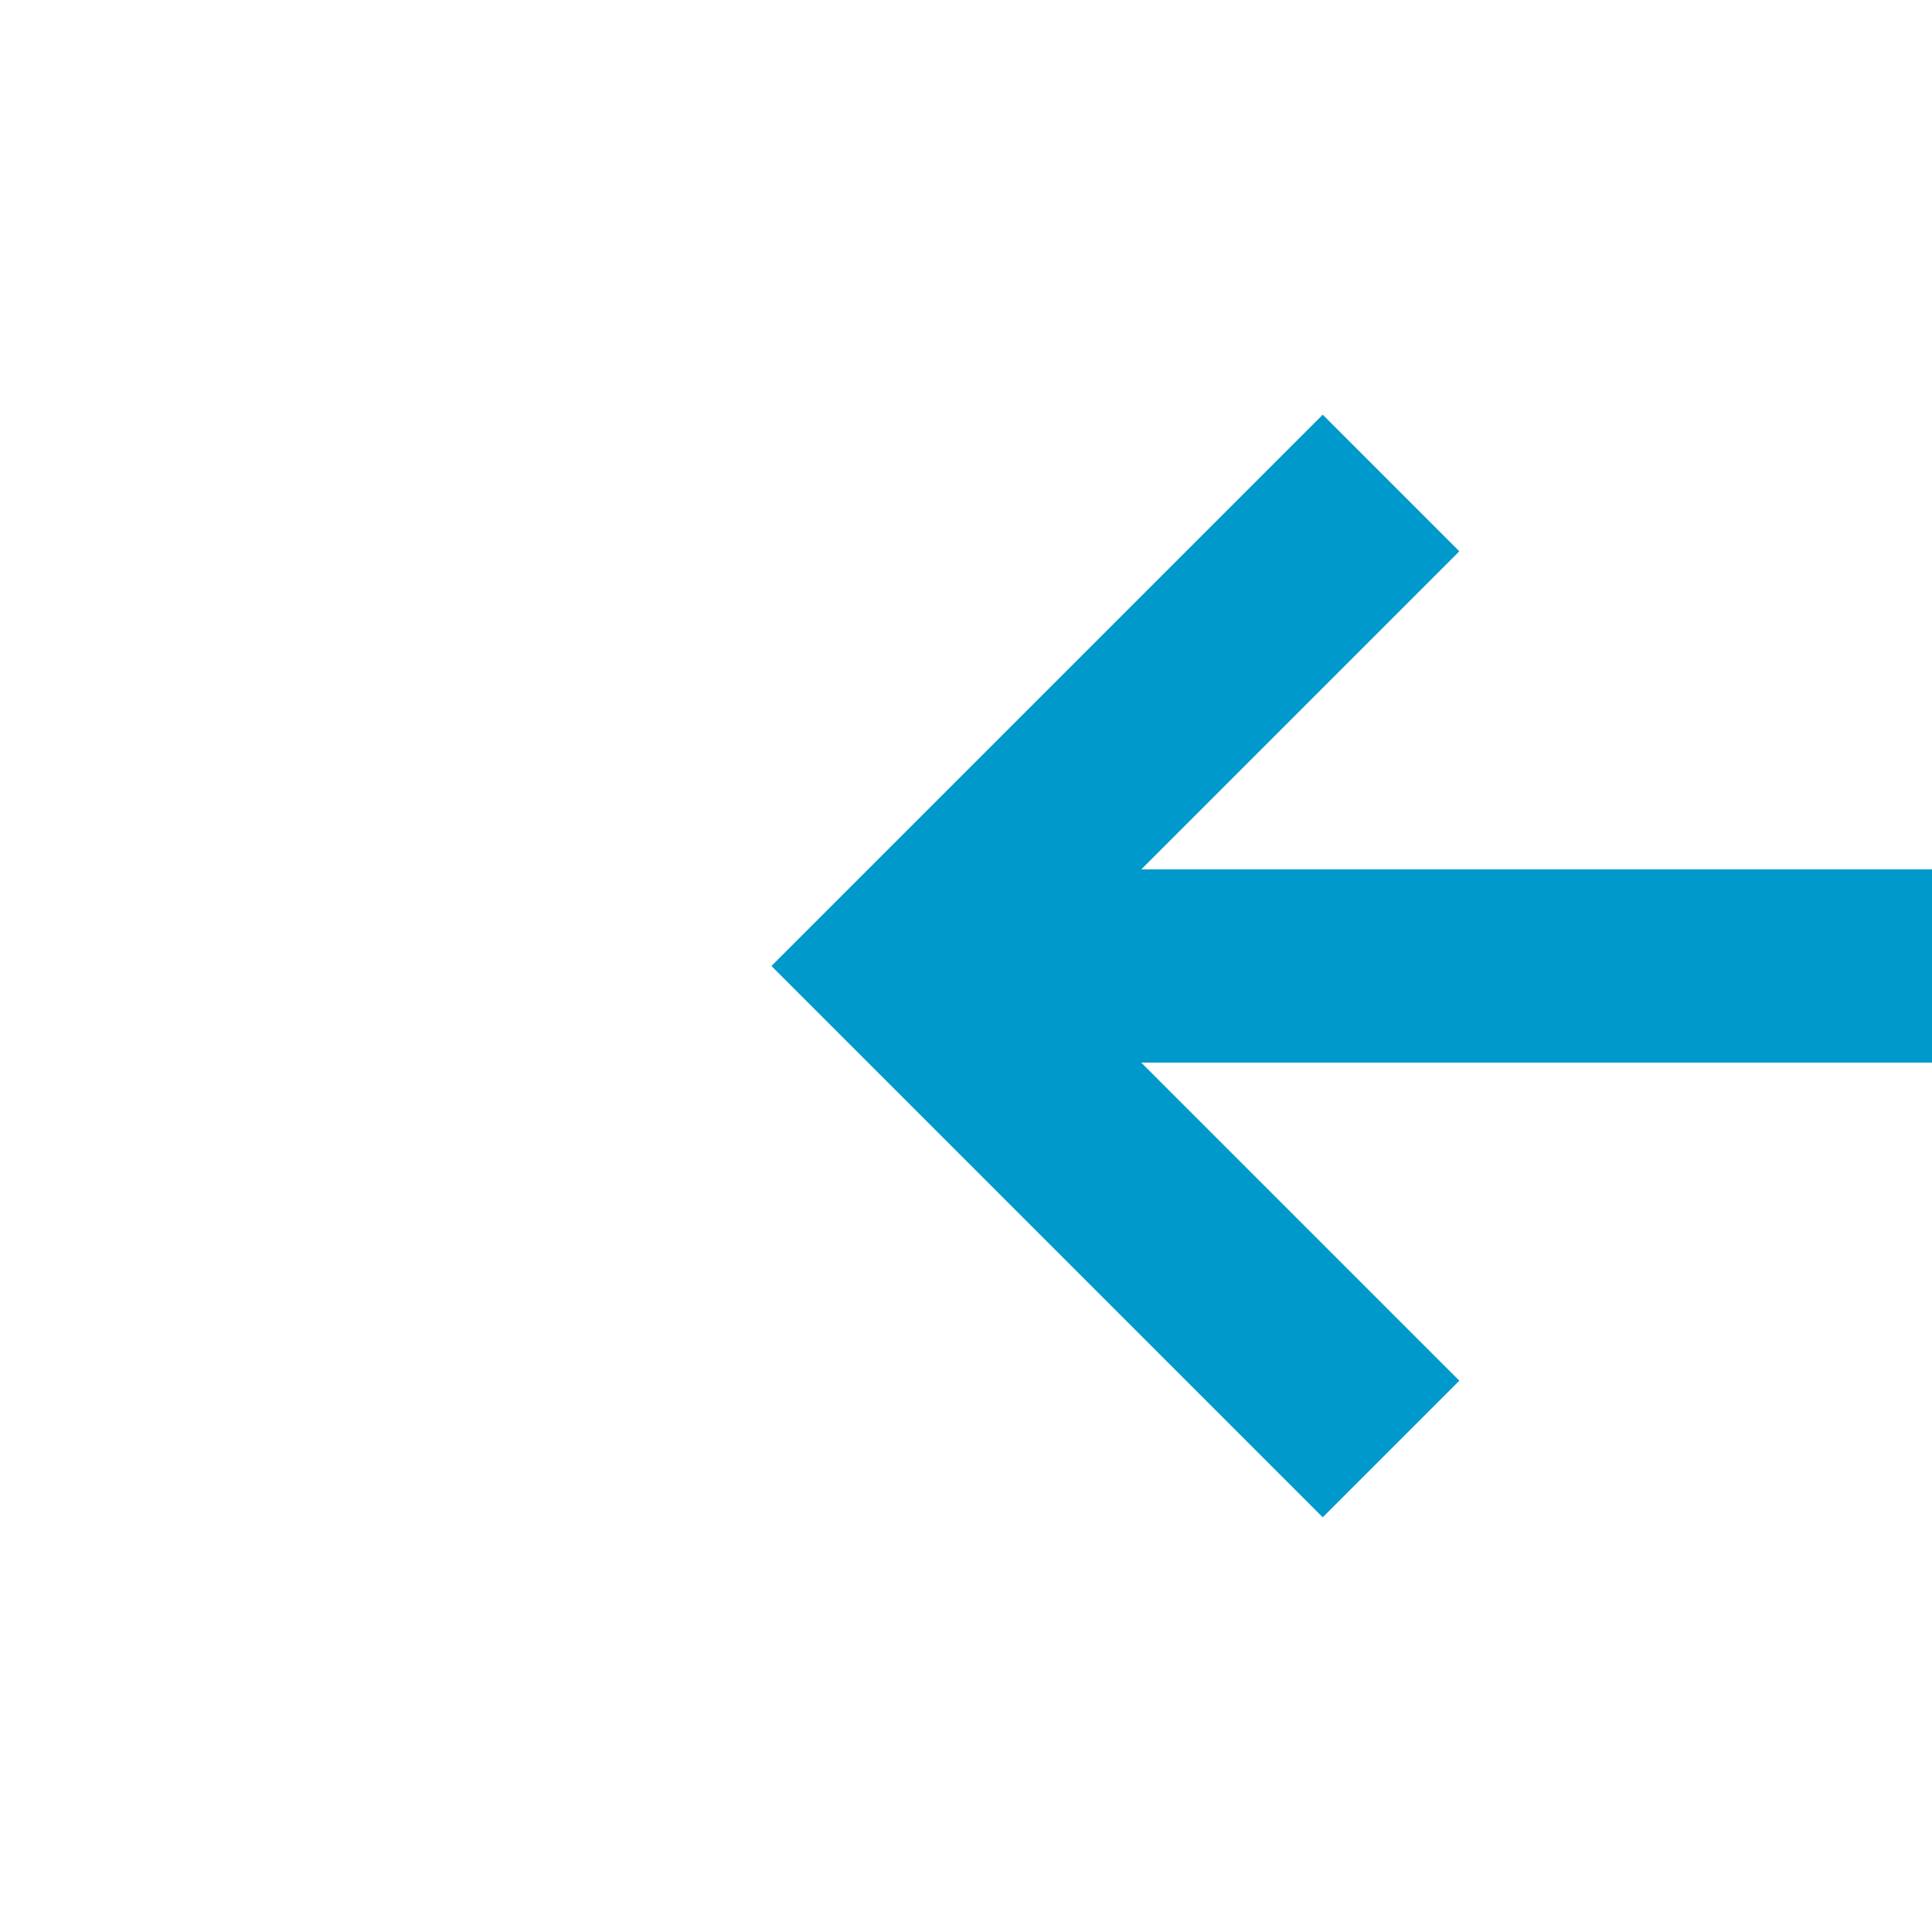
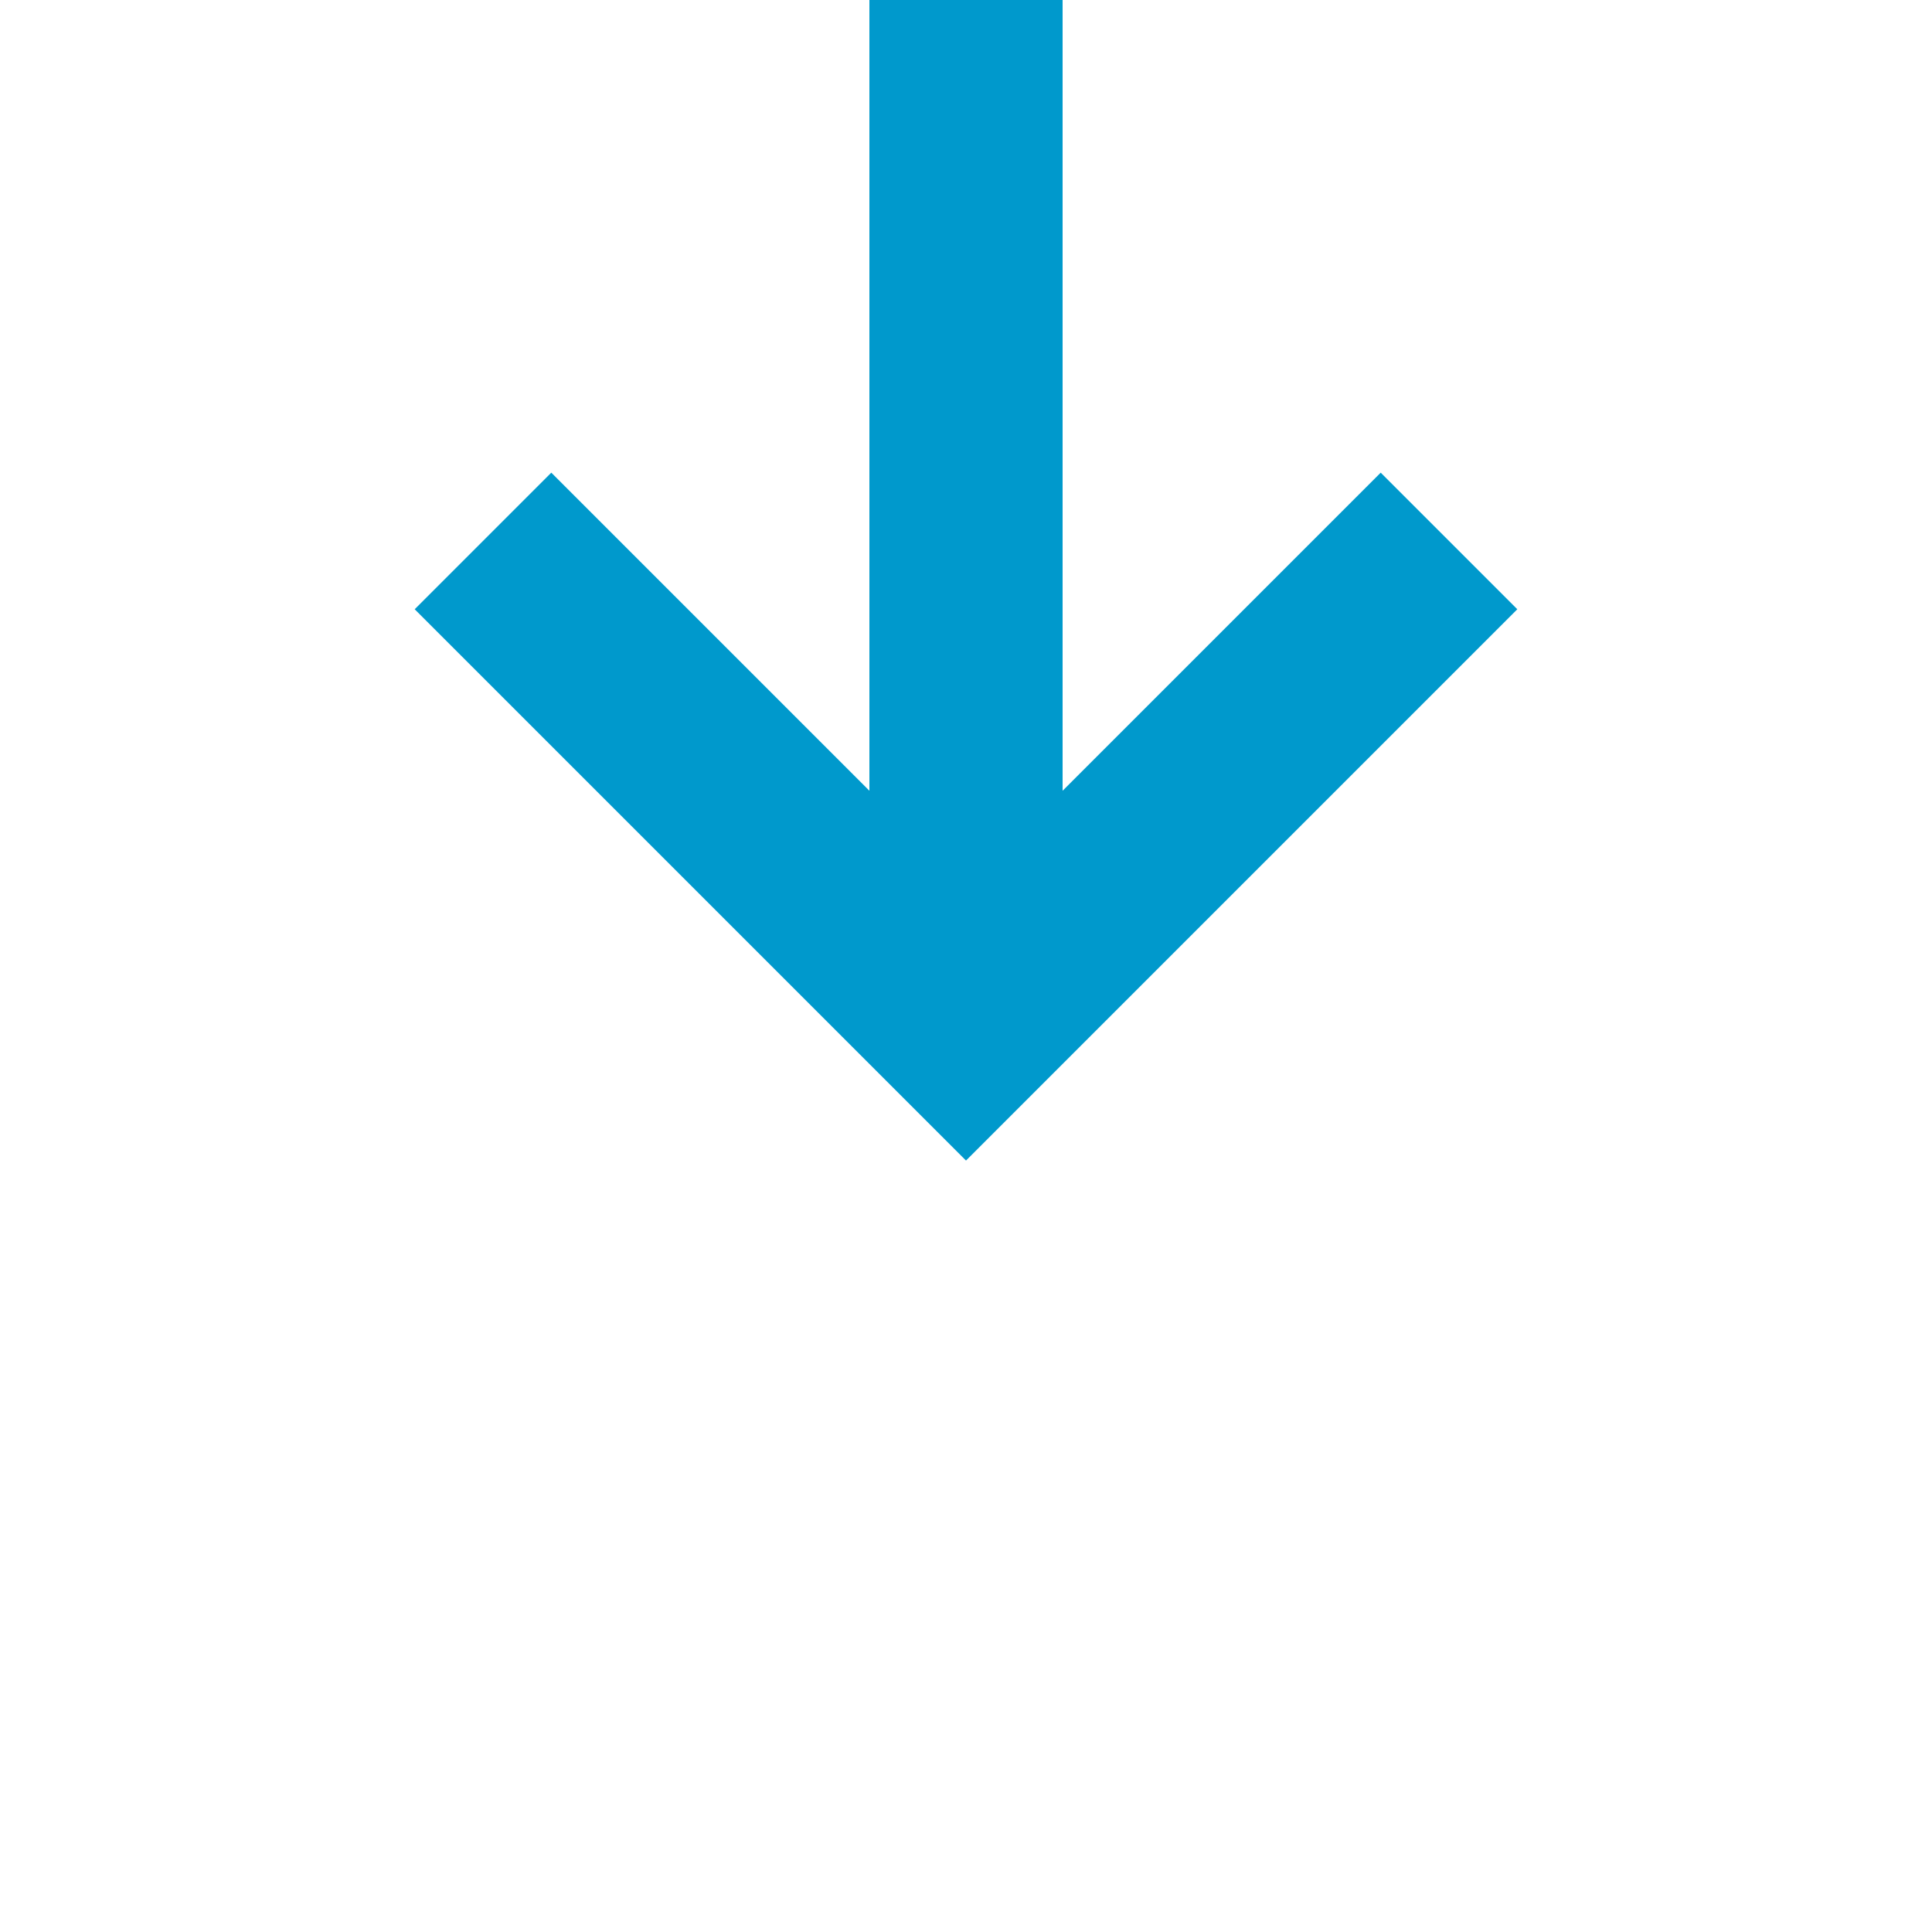
- <svg xmlns="http://www.w3.org/2000/svg" version="1.1" width="20px" height="20px" preserveAspectRatio="xMinYMid meet" viewBox="194 375  20 18">
-   <path d="M 250 384  L 204 384  " stroke-width="2" stroke="#0099cc" fill="none" />
-   <path d="M 209.107 388.293  L 204.814 384  L 209.107 379.707  L 207.693 378.293  L 202.693 383.293  L 201.986 384  L 202.693 384.707  L 207.693 389.707  L 209.107 388.293  Z " fill-rule="nonzero" fill="#0099cc" stroke="none" />
+ <svg xmlns="http://www.w3.org/2000/svg" version="1.1" width="20px" height="20px" preserveAspectRatio="xMinYMid meet" viewBox="666 538  20 18">
+   <path d="M 676 498  L 676 547  " stroke-width="2" stroke="#0099cc" fill="none" />
+   <path d="M 680.293 541.893  L 676 546.186  L 671.707 541.893  L 670.293 543.307  L 675.293 548.307  L 676 549.014  L 676.707 548.307  L 681.707 543.307  L 680.293 541.893  Z " fill-rule="nonzero" fill="#0099cc" stroke="none" />
</svg>
